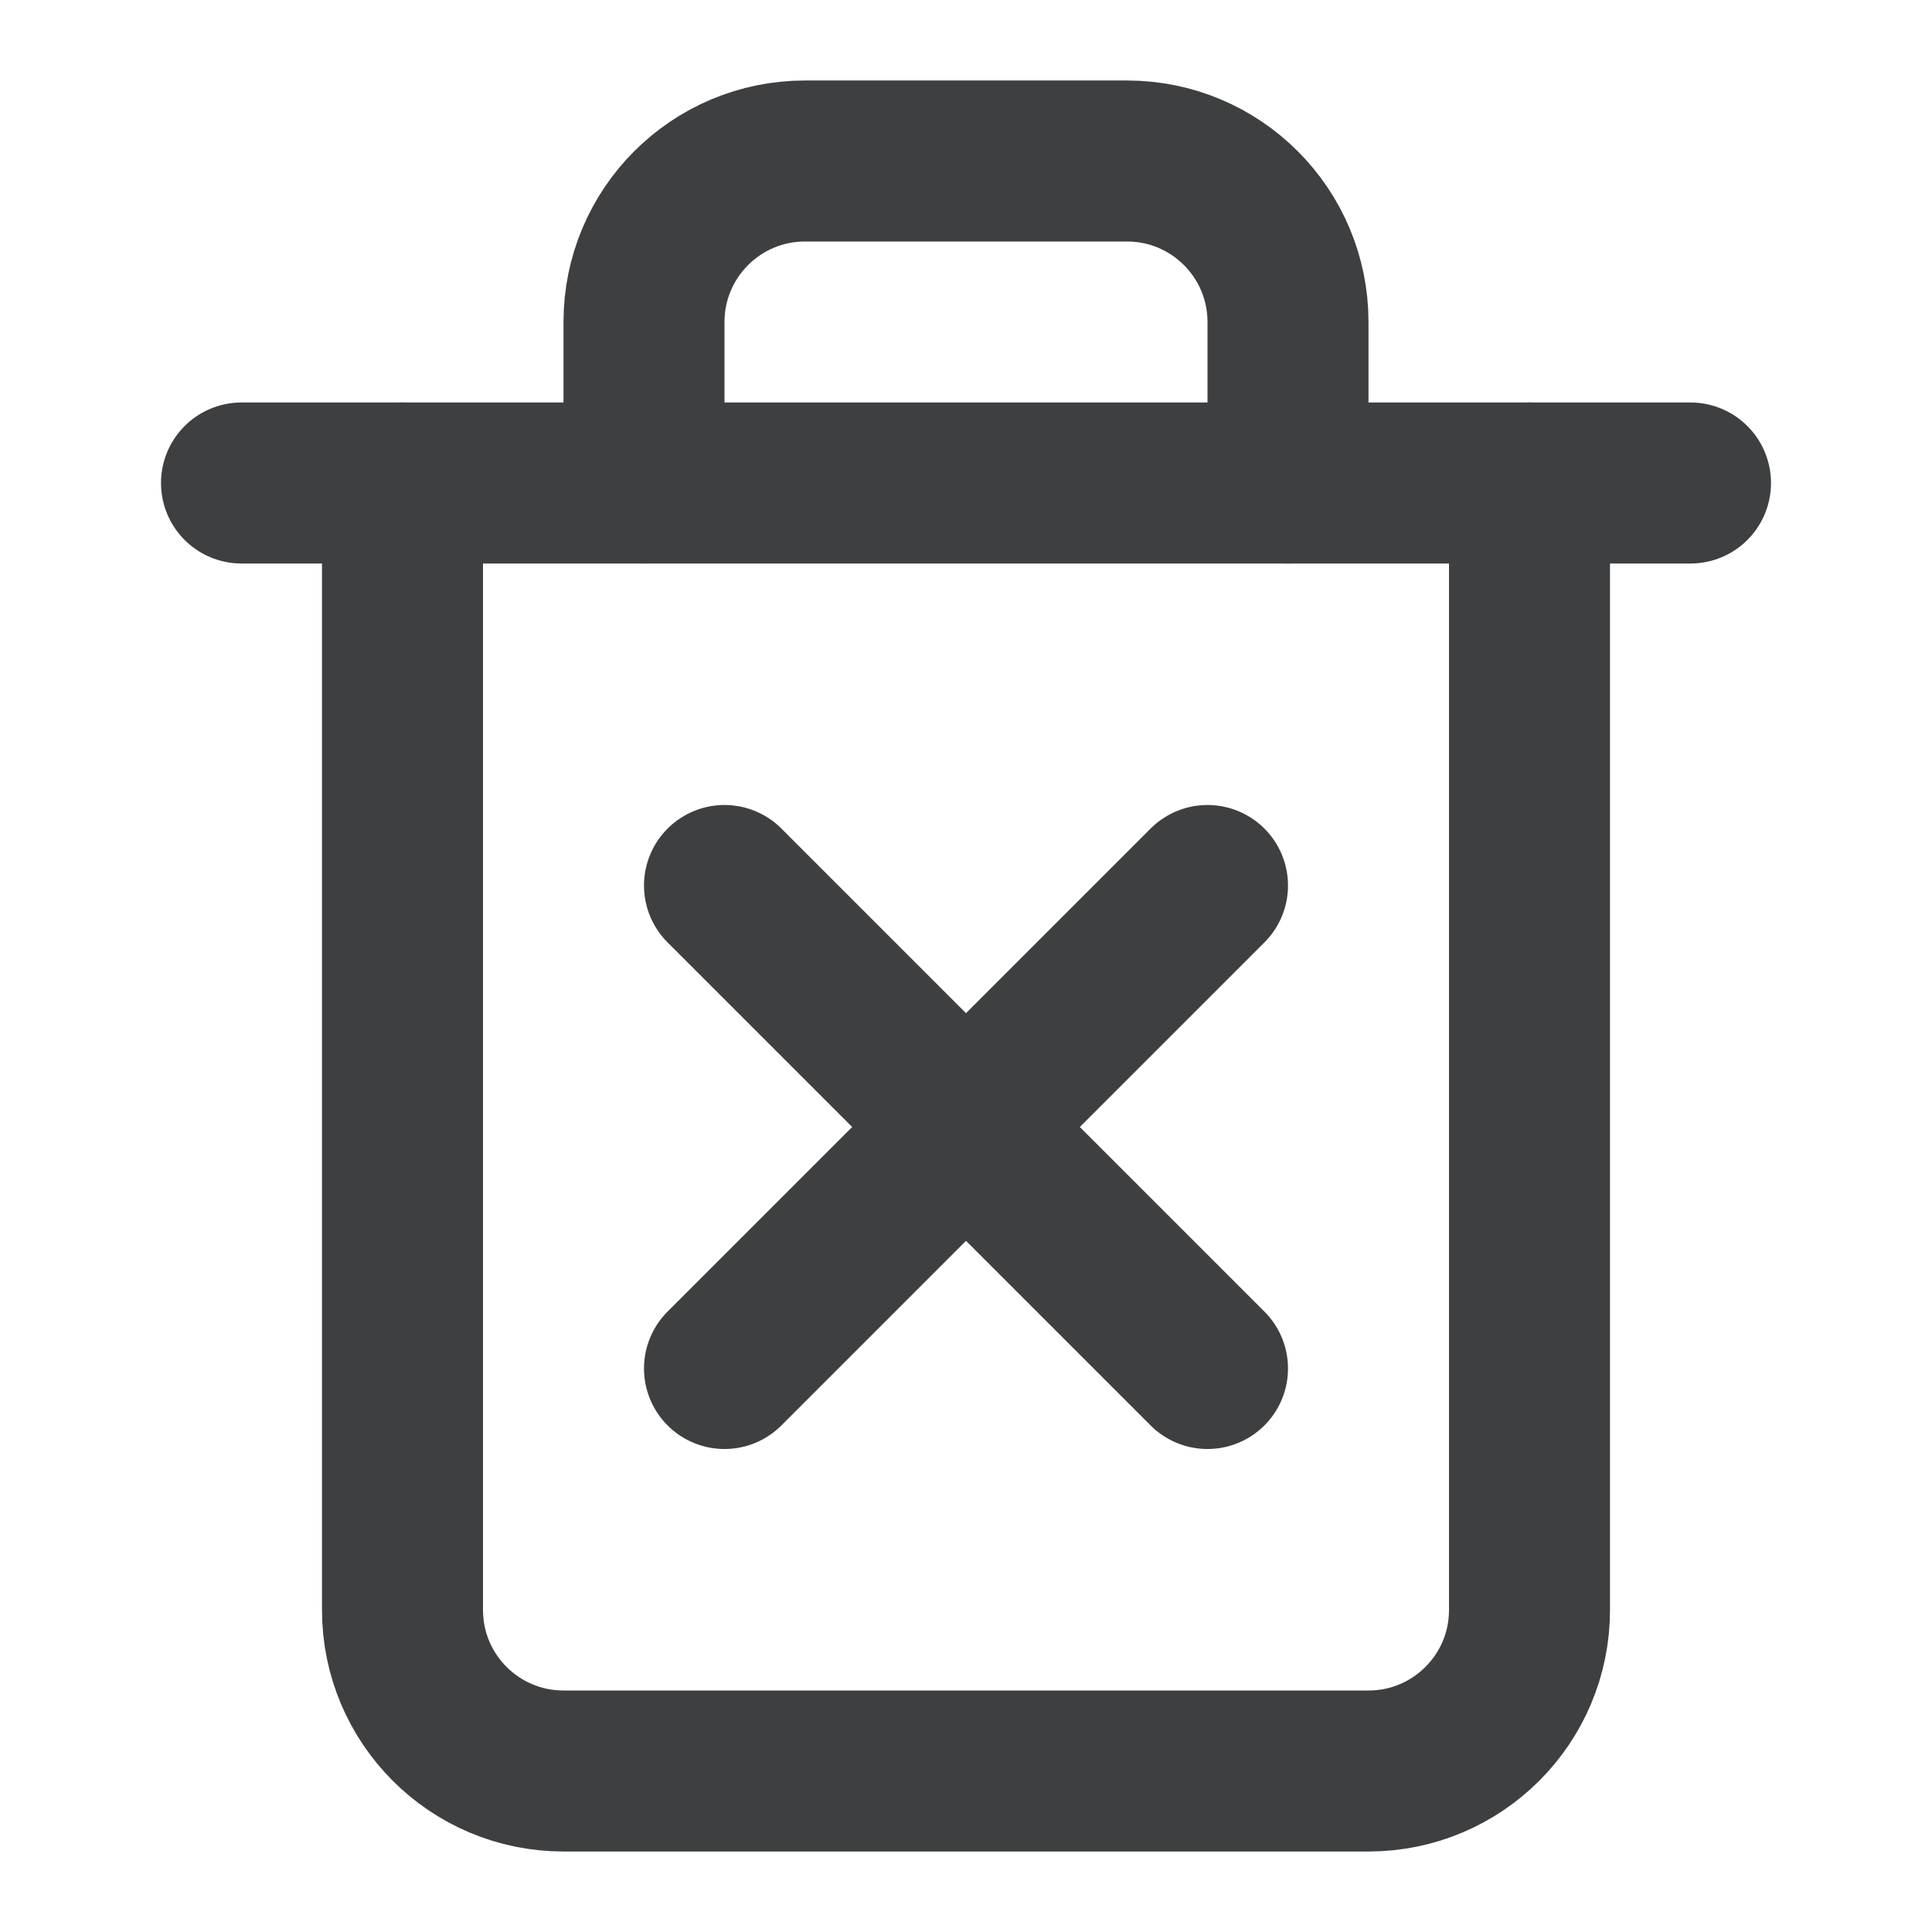
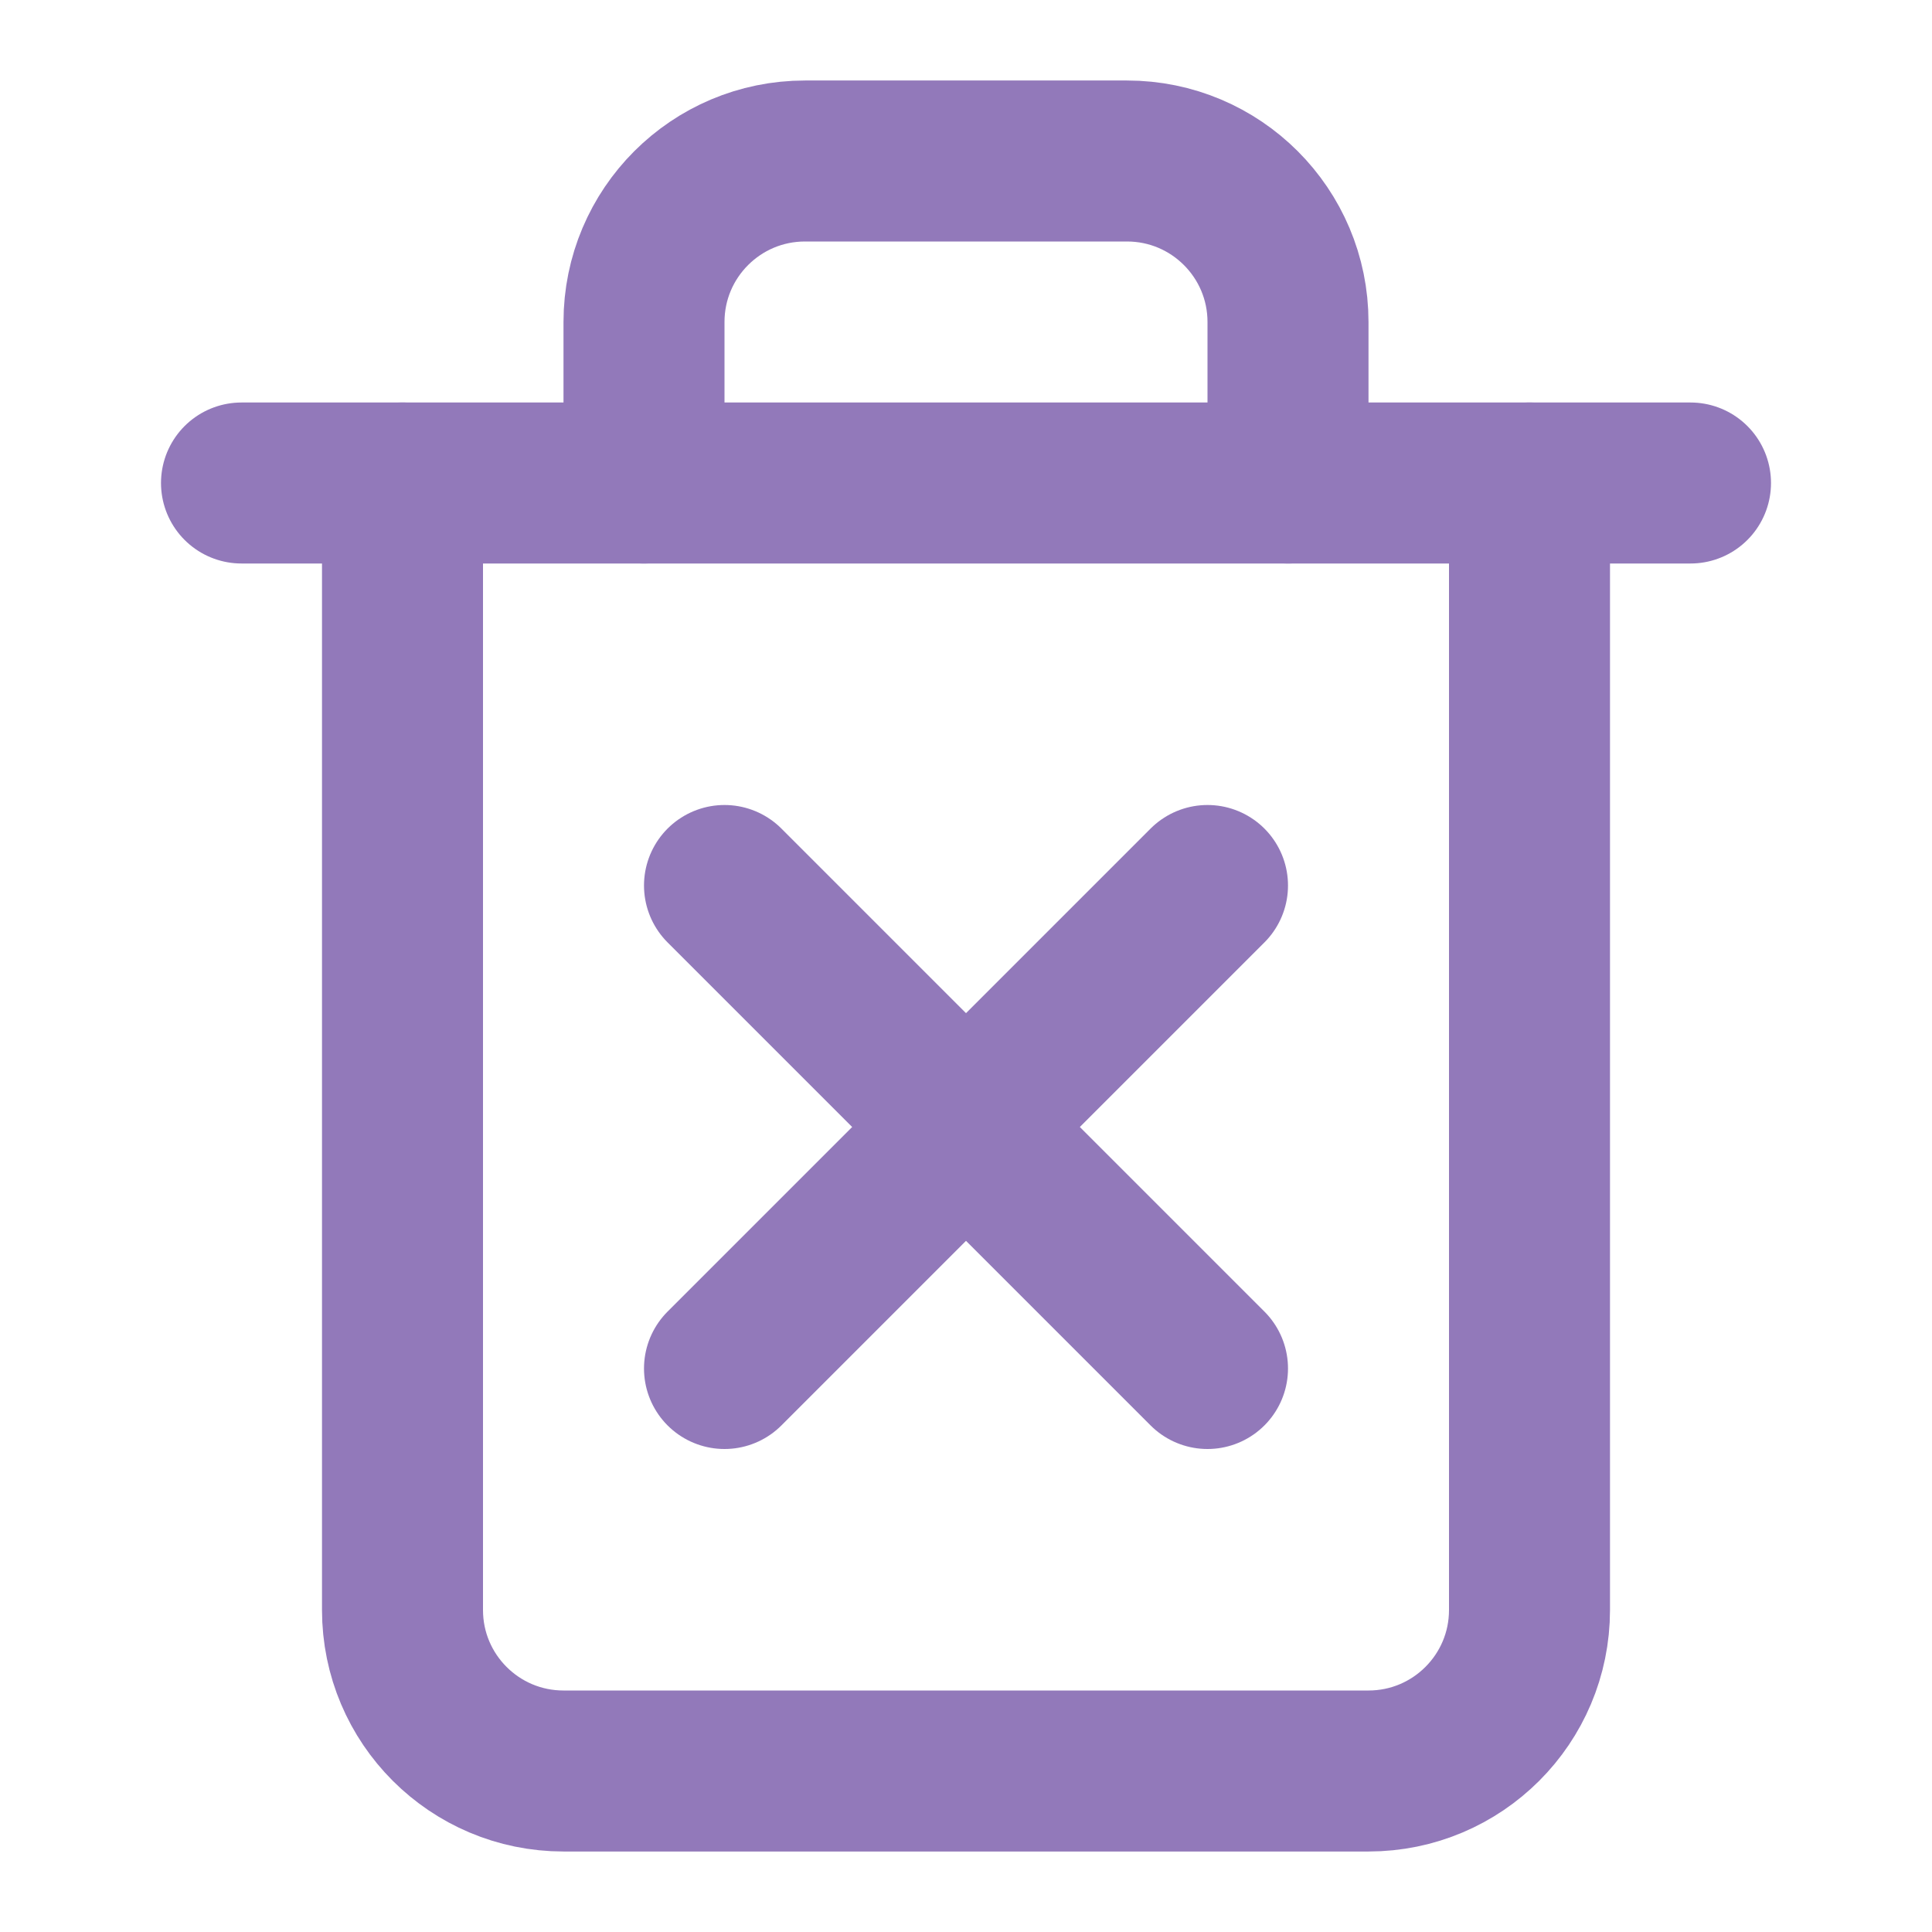
- <svg xmlns="http://www.w3.org/2000/svg" width="24" height="24" viewBox="0 0 24 24" fill="none" stroke="#3e3f40" stroke-width="2" stroke-linecap="round" stroke-linejoin="round" class="feather feather-trash">
+ <svg xmlns="http://www.w3.org/2000/svg" width="24" height="24" viewBox="0 0 24 24" fill="none" stroke="#9279BA" stroke-width="2" stroke-linecap="round" stroke-linejoin="round" class="feather feather-trash">
  <polyline points="3 6 5 6 21 6" />
  <path d="M19 6v14a2 2 0 0 1-2 2H7a2 2 0 0 1-2-2V6m3 0V4a2 2 0 0 1 2-2h4a2 2 0 0 1 2 2v2" />
  <line x1="15" y1="11" x2="9" y2="17" />
  <line x1="9" y1="11" x2="15" y2="17" />
</svg>
